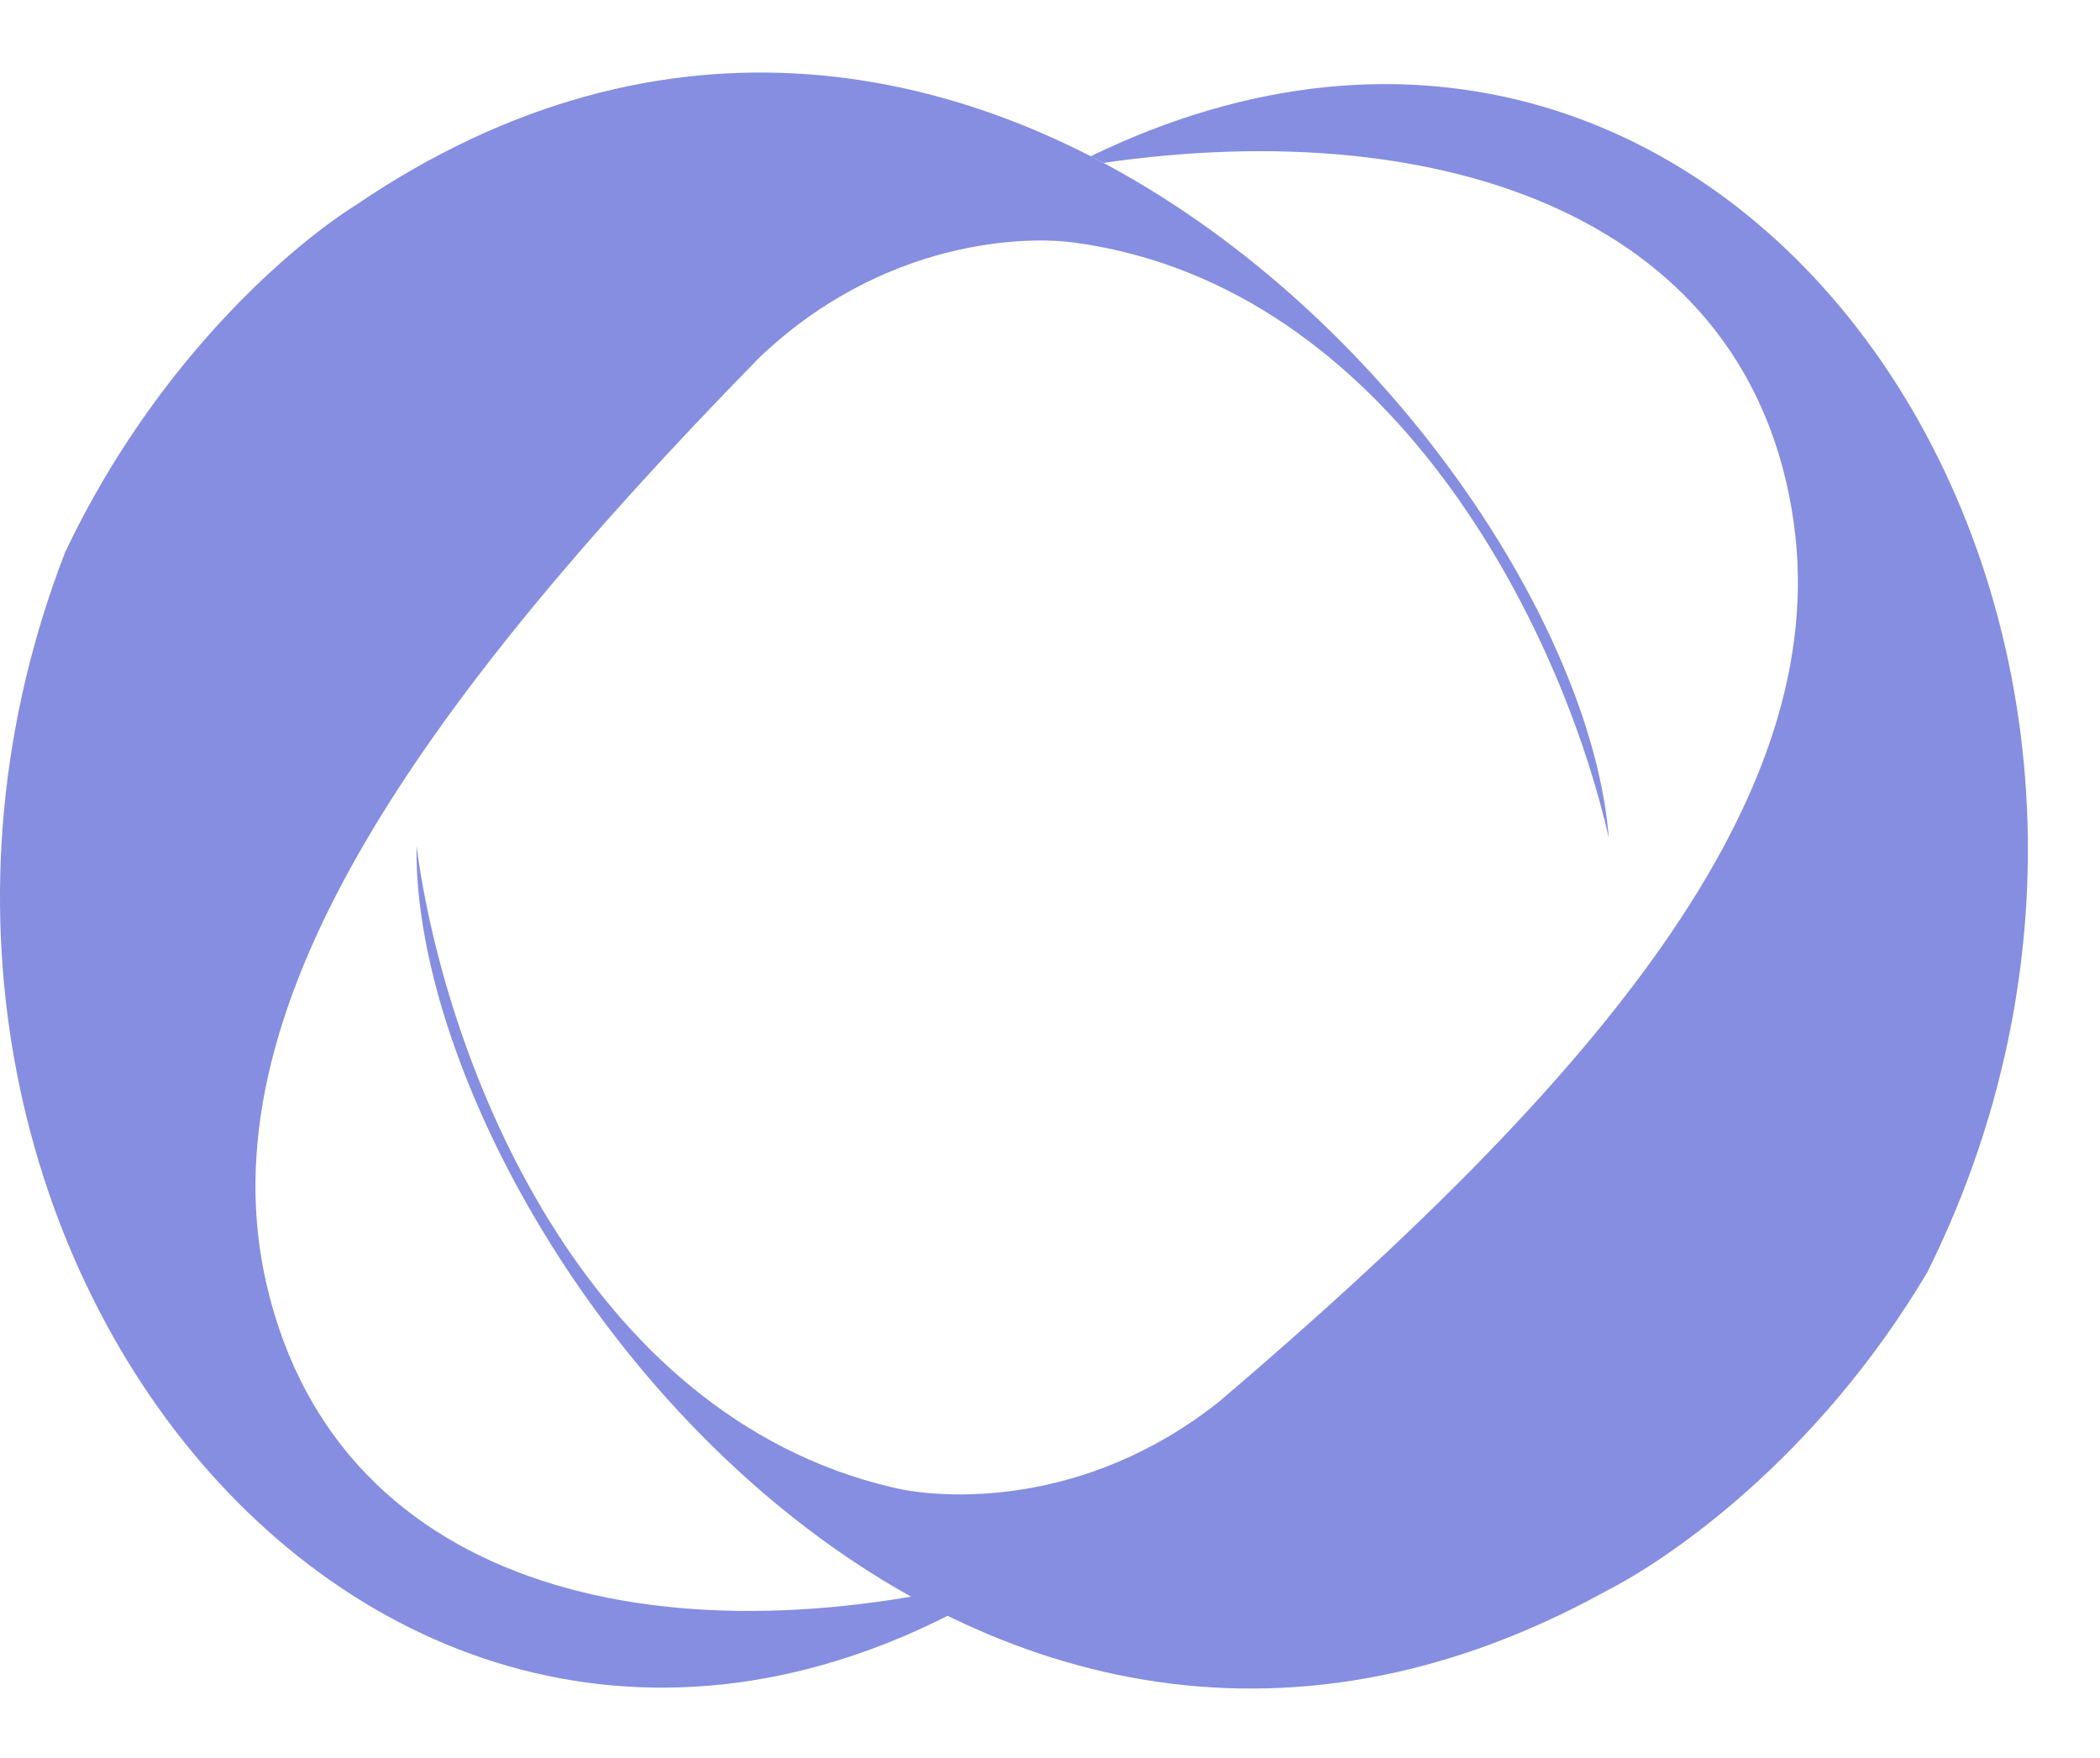
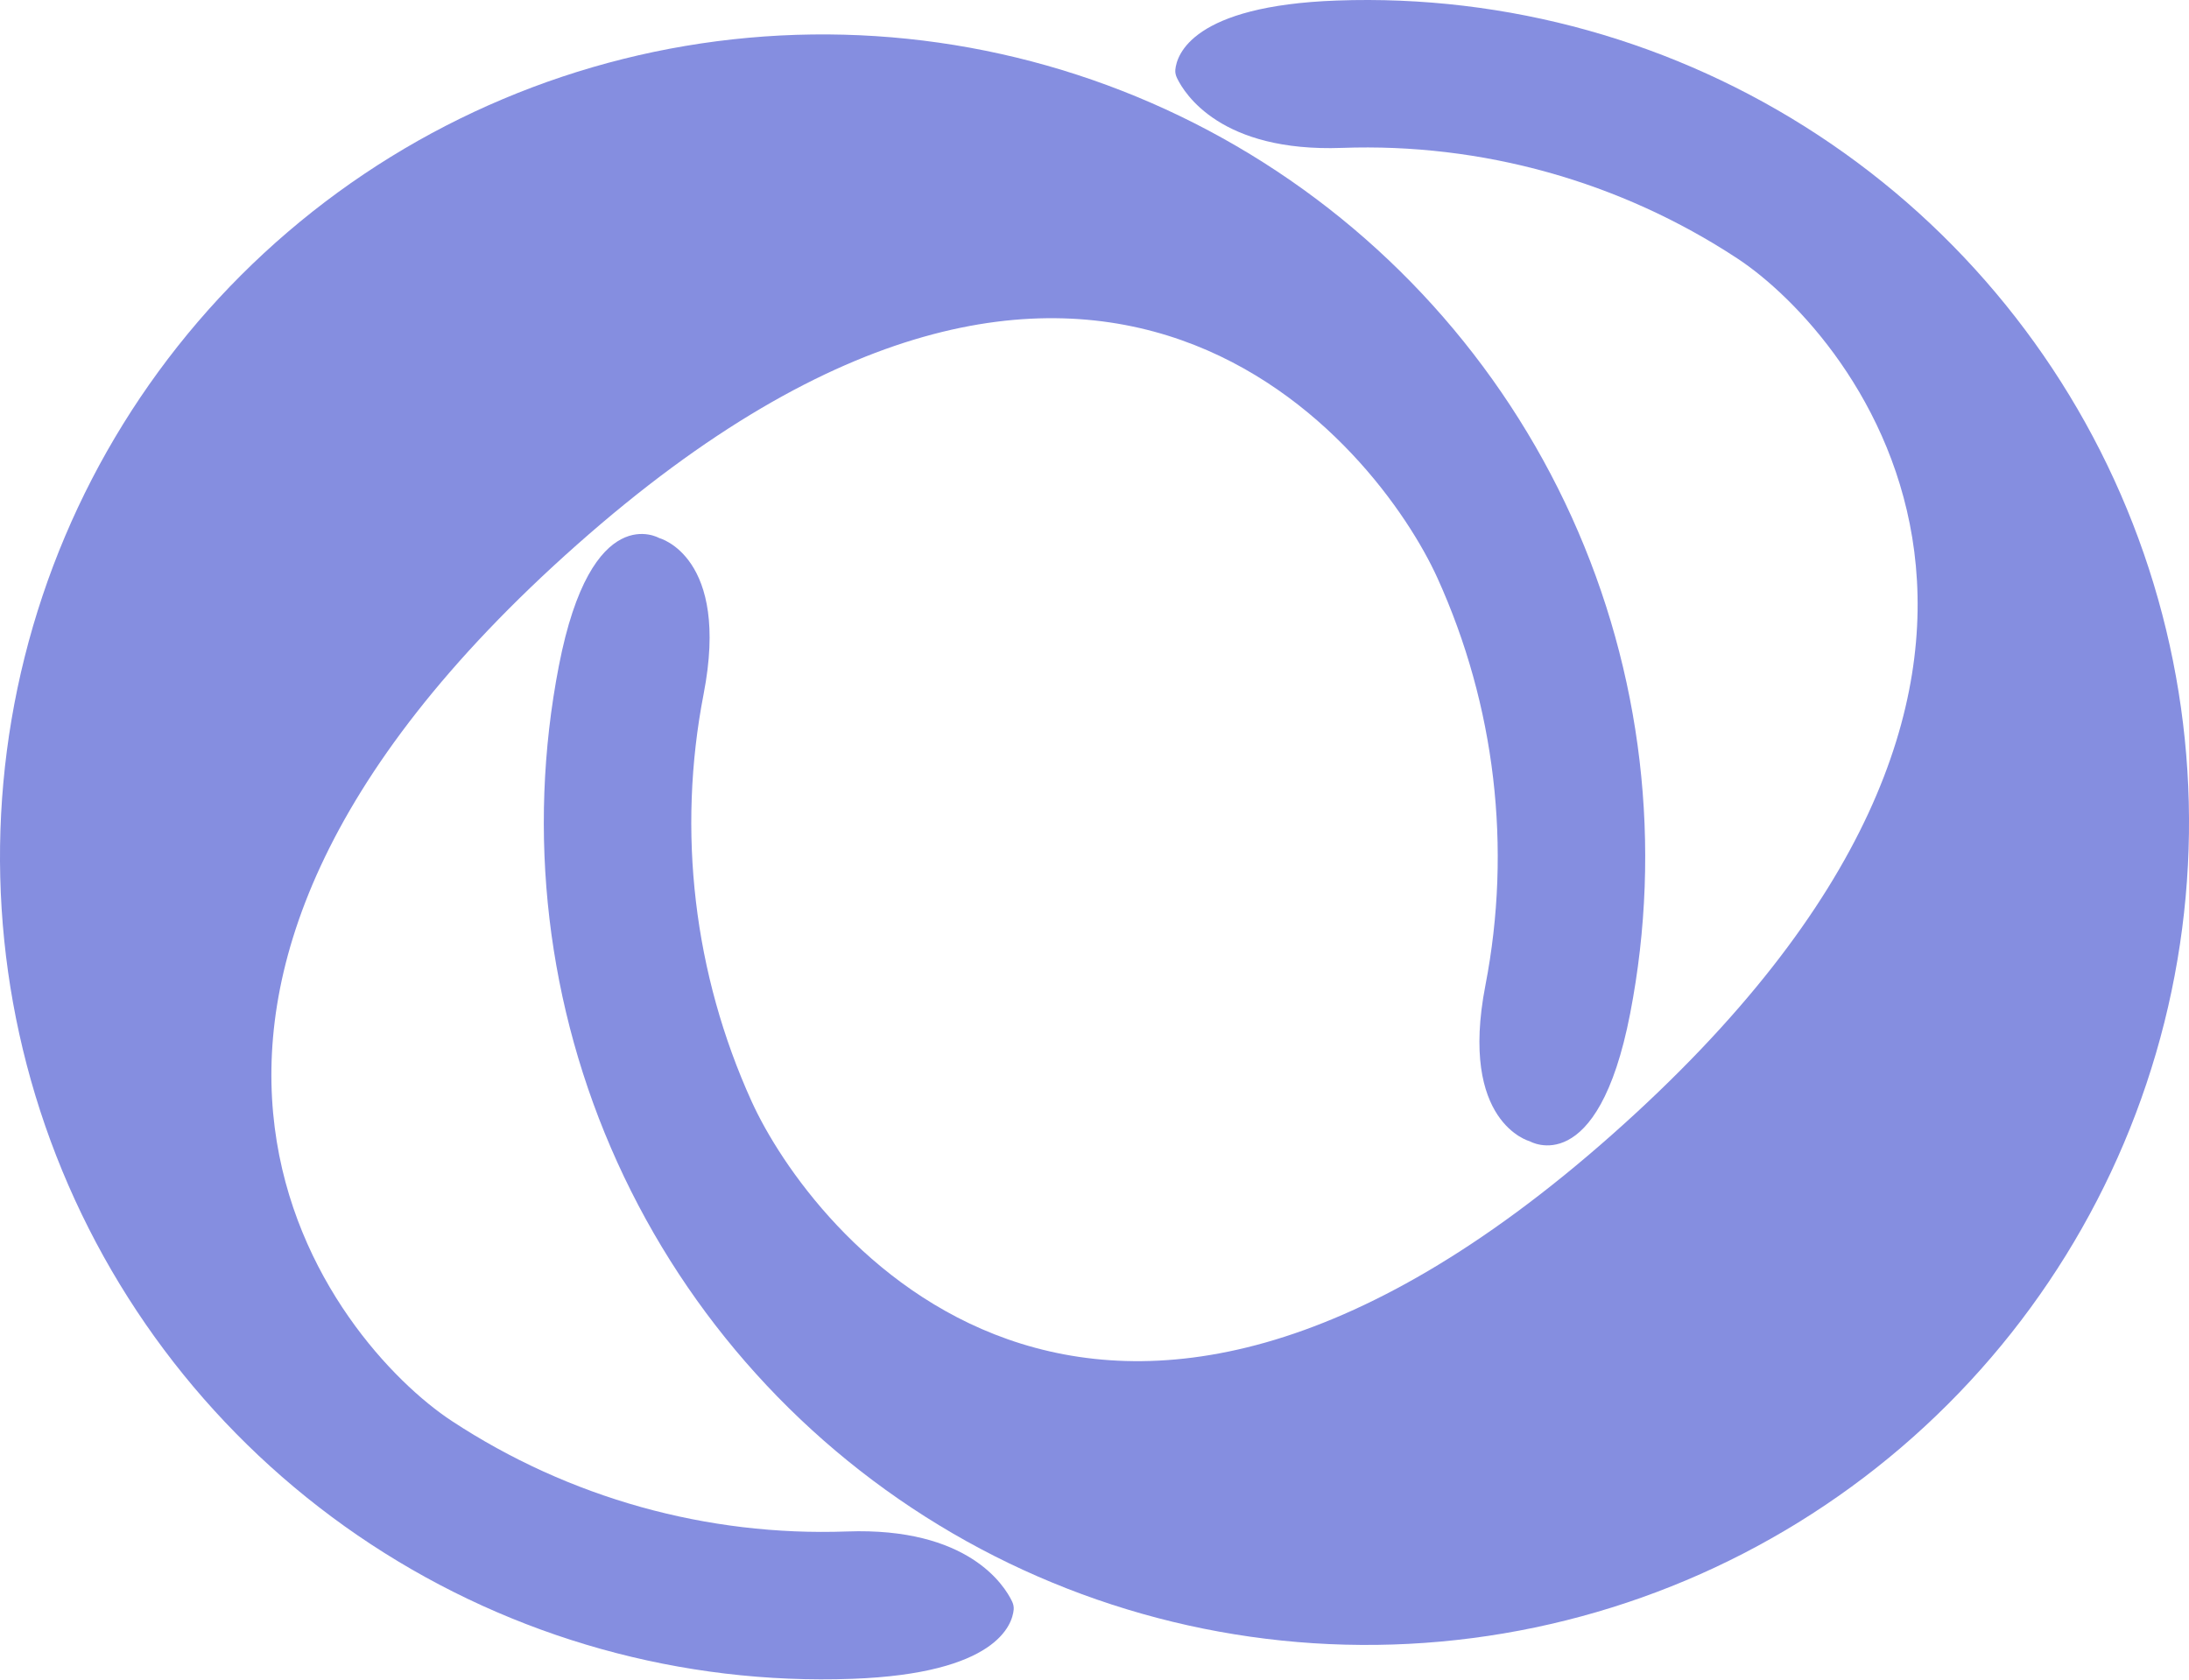
- <svg xmlns="http://www.w3.org/2000/svg" width="239" height="200" viewBox="0 0 239 200" fill="none">
-   <path d="M122.554 27.649C158.331 32.695 177.595 71.155 183.099 95.384C179.764 53.276 110.971 -24.61 40.452 23.37C33.877 27.498 18.068 40.436 7.427 62.819C-23.013 141.375 45.404 225.076 116.592 178.866C76.818 189.735 38.617 181.612 30.361 146.294C23.143 115.418 46.873 81.163 86.319 40.799C100.524 27.163 116.938 26.781 122.554 27.649Z" fill="#858ee0" />
-   <path d="M101.509 169.277C66.343 160.985 50.671 120.926 47.403 96.296C46.879 138.533 108.271 222.375 182.878 181.037C189.802 177.526 206.727 166.086 219.367 144.768C256.375 70.285 197.898 -17.991 124.13 17.784L125.583 18.539C164.474 12.902 199.335 24.903 204.153 59.547C208.521 90.954 181.761 122.899 138.794 159.491C123.403 171.773 107.023 170.654 101.509 169.277Z" fill="#858ee0" />
+ <svg xmlns="http://www.w3.org/2000/svg" width="318" height="244" viewBox="0 0 318 244" fill="none">
+   <path d="M264.123 19.629C243.401 6.014 218.956 -0.819 194.177 0.078C173.232 0.837 170.948 7.945 170.743 10.127C170.703 10.548 170.802 10.958 170.985 11.339C172.099 13.657 177.385 22.124 194.953 21.488C215.289 20.751 235.352 26.359 252.359 37.534C269.366 48.709 310.033 97.629 234.201 164.846C158.368 232.063 117.599 178.562 109.189 160.031C100.78 141.5 98.343 120.812 102.217 100.834C106.09 80.856 95.771 78.181 95.771 78.181C95.771 78.181 85.904 72.414 81.185 96.756C76.465 121.098 79.434 146.305 89.681 168.884C99.927 191.463 116.943 210.296 138.37 222.773C159.798 235.249 184.576 240.752 209.27 238.517C233.964 236.283 257.352 226.423 276.192 210.303C295.032 194.183 308.392 172.602 314.419 148.551C320.446 124.499 318.843 99.168 309.831 76.069C300.819 52.969 284.846 33.245 264.123 19.629Z" fill="#858EE0" />
+   <path d="M53.88 224.374C74.603 237.99 99.047 244.823 123.826 243.925C144.771 243.167 147.055 236.058 147.26 233.876C147.3 233.456 147.202 233.046 147.018 232.665C145.905 230.347 140.618 221.88 123.051 222.516C102.714 223.252 82.652 217.644 65.645 206.47C48.637 195.295 7.97 146.374 83.803 79.157C159.635 11.941 200.405 65.441 208.814 83.972C217.224 102.504 219.66 123.192 215.787 143.17C211.913 163.148 222.233 165.823 222.233 165.823C222.233 165.823 232.099 171.59 236.819 147.248C241.538 122.906 238.569 97.699 228.323 75.12C218.077 52.541 201.061 33.708 179.633 21.231C158.206 8.754 133.428 3.252 108.734 5.486C84.039 7.72 60.651 17.581 41.811 33.701C22.971 49.82 9.612 71.401 3.584 95.453C-2.443 119.504 -0.84 144.835 8.172 167.935C17.184 191.034 33.158 210.759 53.88 224.374Z" fill="#858EE0" />
</svg>
